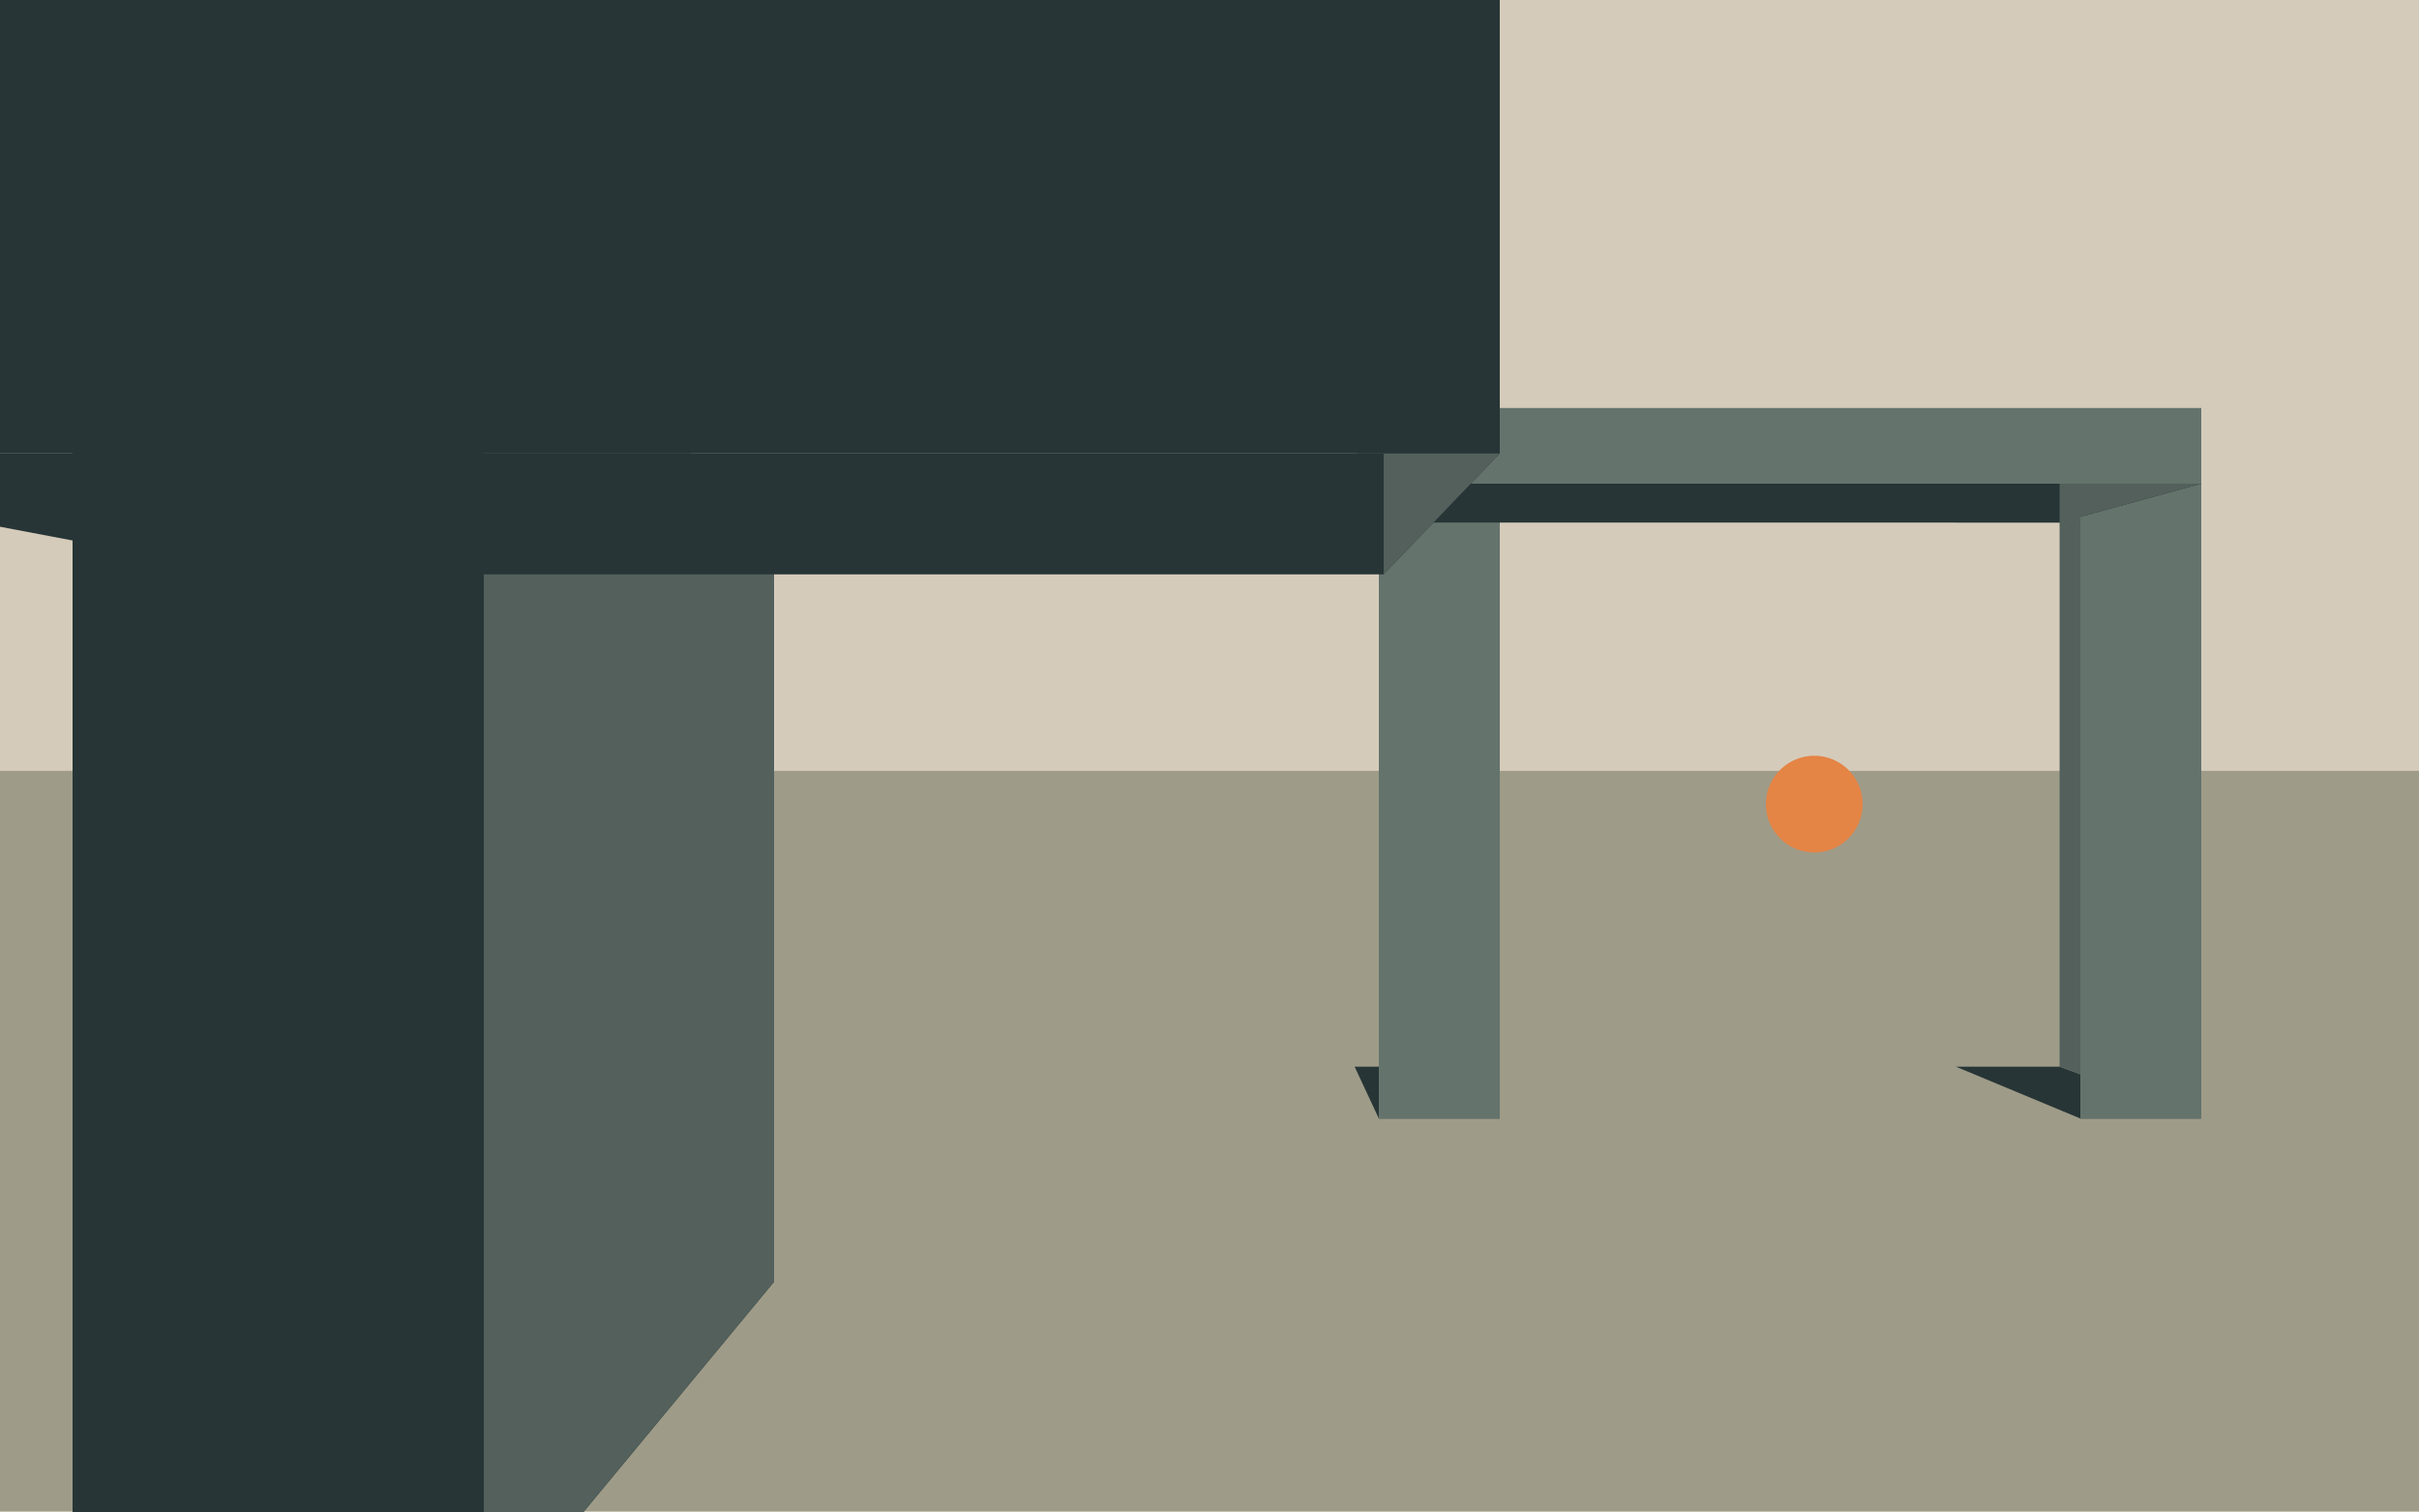
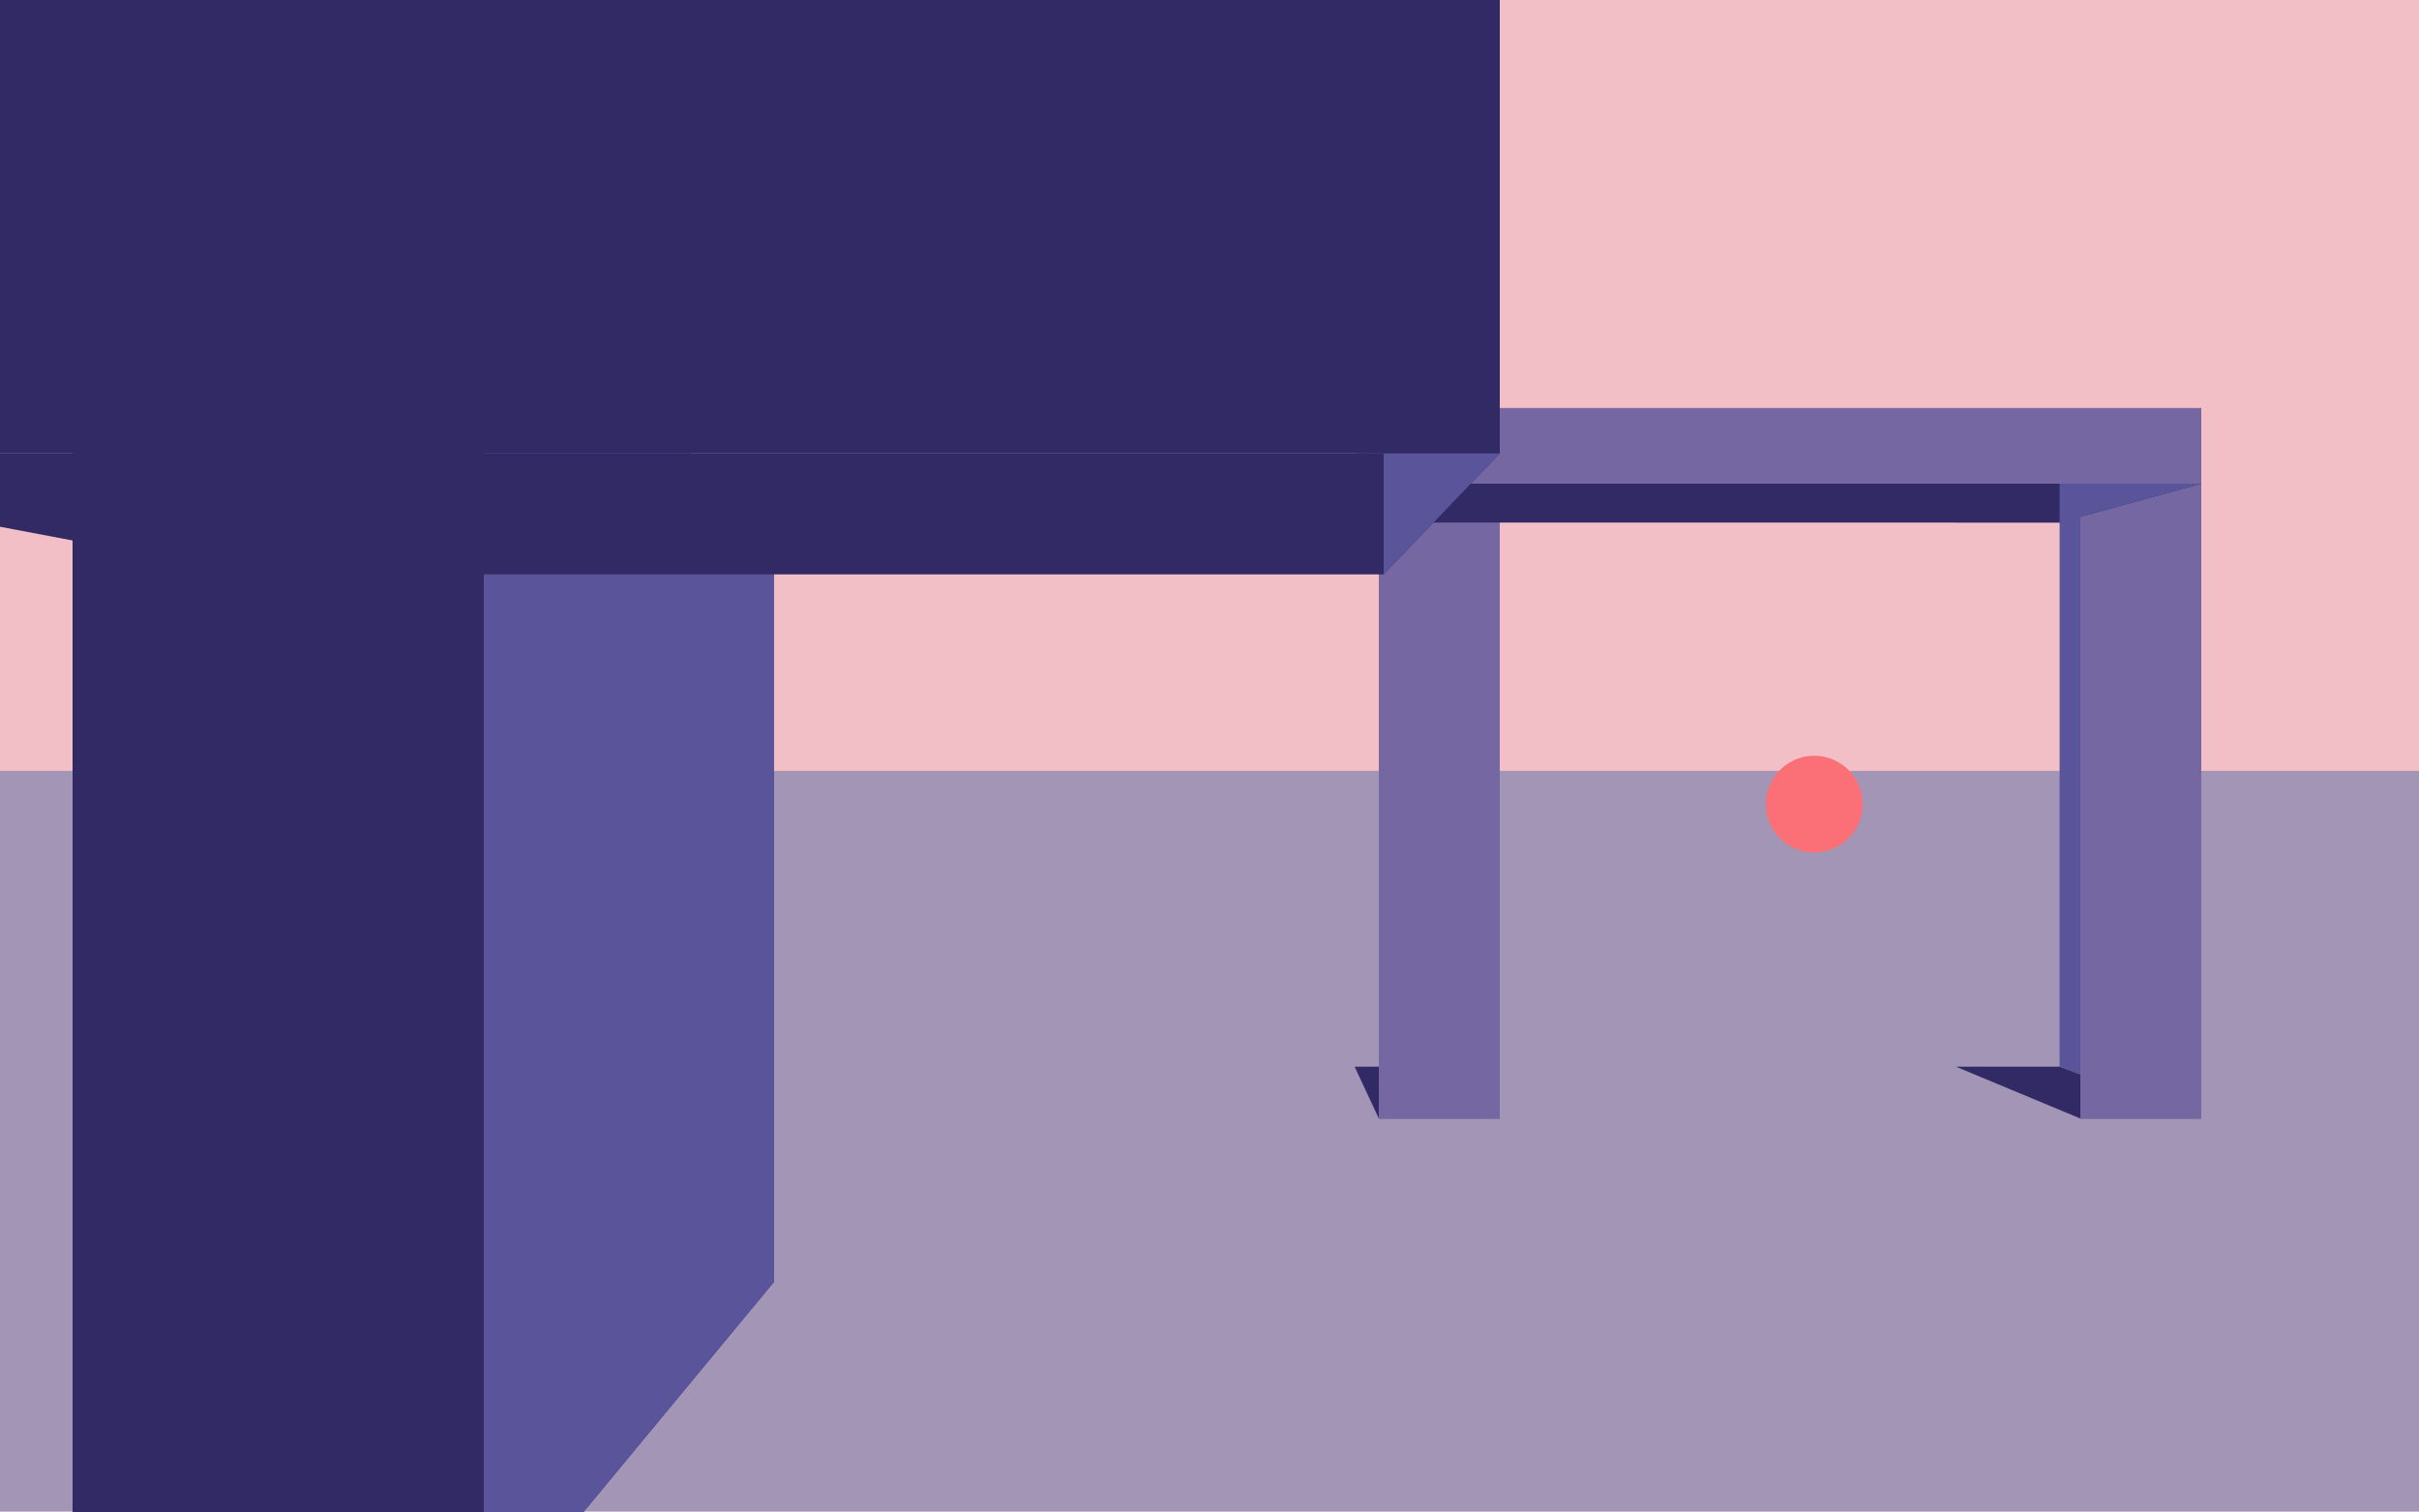
<svg xmlns="http://www.w3.org/2000/svg" width="1000" height="625" viewBox="0 0 1000 625">
-   <polygon points="0.000,0.000 1000.000,0.000 1000.000,625.000 0.000,625.000" fill="#d5cbbb" />
-   <polygon points="0.000,318.750 1000.000,318.750 1000.000,625.000 0.000,625.000" fill="#9e9b88" />
-   <polygon points="770.000,332.500 769.957,333.808 769.829,335.111 769.616,336.402 769.319,337.676 768.939,338.929 768.478,340.154 767.937,341.346 767.321,342.500 766.629,343.611 765.867,344.675 765.037,345.687 764.142,346.642 763.187,347.537 762.175,348.367 761.111,349.129 760.000,349.821 758.846,350.437 757.654,350.978 756.429,351.439 755.176,351.819 753.902,352.116 752.611,352.329 751.308,352.457 750.000,352.500 748.692,352.457 747.389,352.329 746.098,352.116 744.824,351.819 743.571,351.439 742.346,350.978 741.154,350.437 740.000,349.821 738.889,349.129 737.825,348.367 736.813,347.537 735.858,346.642 734.963,345.687 734.133,344.675 733.371,343.611 732.679,342.500 732.063,341.346 731.522,340.154 731.061,338.929 730.681,337.676 730.384,336.402 730.171,335.111 730.043,333.808 730.000,332.500 730.043,331.192 730.171,329.889 730.384,328.598 730.681,327.324 731.061,326.071 731.522,324.846 732.063,323.654 732.679,322.500 733.371,321.389 734.133,320.325 734.963,319.313 735.858,318.358 736.813,317.463 737.825,316.633 738.889,315.871 740.000,315.179 741.154,314.563 742.346,314.022 743.571,313.561 744.824,313.181 746.098,312.884 747.389,312.671 748.692,312.543 750.000,312.500 751.308,312.543 752.611,312.671 753.902,312.884 755.176,313.181 756.429,313.561 757.654,314.022 758.846,314.563 760.000,315.179 761.111,315.871 762.175,316.633 763.187,317.463 764.142,318.358 765.037,319.313 765.867,320.325 766.629,321.389 767.321,322.500 767.937,323.654 768.478,324.846 768.939,326.071 769.319,327.324 769.616,328.598 769.829,329.889 769.957,331.192" fill="#e48445" />
-   <polygon points="570.000,462.500 620.000,462.500 602.857,441.071 560.000,441.071" fill="#273536" />
-   <polygon points="620.000,200.000 620.000,462.500 602.857,441.071 602.857,216.071" fill="#53605b" />
-   <polygon points="570.000,200.000 620.000,200.000 602.857,216.071 560.000,216.071" fill="#6f7769" />
-   <polygon points="570.000,200.000 620.000,200.000 620.000,462.500 570.000,462.500" fill="#64736c" />
-   <polygon points="860.000,462.500 910.000,462.500 851.429,441.071 808.571,441.071" fill="#273536" />
-   <polygon points="910.000,200.000 910.000,462.500 851.429,441.071 851.429,216.071" fill="#53605b" />
-   <polygon points="860.000,200.000 910.000,200.000 851.429,216.071 808.571,216.071" fill="#6f7769" />
-   <polygon points="860.000,200.000 910.000,200.000 910.000,462.500 860.000,462.500" fill="#64736c" />
-   <polygon points="570.000,200.000 910.000,200.000 851.429,216.071 560.000,216.071" fill="#273536" />
-   <polygon points="910.000,168.750 910.000,200.000 851.429,216.071 851.429,189.286" fill="#53605b" />
-   <polygon points="570.000,168.750 910.000,168.750 851.429,189.286 560.000,189.286" fill="#6f7769" />
-   <polygon points="570.000,168.750 910.000,168.750 910.000,200.000 570.000,200.000" fill="#64736c" />
-   <polygon points="30.000,675.000 200.000,675.000 320.000,530.000 218.000,530.000" fill="#273536" />
-   <polygon points="200.000,137.500 200.000,675.000 320.000,530.000 320.000,207.500" fill="#53605b" />
-   <polygon points="30.000,137.500 200.000,137.500 320.000,207.500 218.000,207.500" fill="#6f7769" />
-   <polygon points="30.000,137.500 200.000,137.500 200.000,675.000 30.000,675.000" fill="#273536" />
-   <polygon points="-160.000,187.500 620.000,187.500 572.000,237.500 104.000,237.500" fill="#273536" />
-   <polygon points="620.000,-50.000 620.000,187.500 572.000,237.500 572.000,95.000" fill="#53605b" />
-   <polygon points="-160.000,-50.000 620.000,-50.000 572.000,95.000 104.000,95.000" fill="#6f7769" />
-   <polygon points="-160.000,-50.000 620.000,-50.000 620.000,187.500 -160.000,187.500" fill="#273536" />
+   <polygon points="0.000,0.000 1000.000,0.000 1000.000,625.000 0.000,625.000" fill="#f3bfc7" />
+   <polygon points="0.000,318.750 1000.000,318.750 1000.000,625.000 0.000,625.000" fill="#a395b5" />
+   <polygon points="770.000,332.500 769.957,333.808 769.829,335.111 769.616,336.402 769.319,337.676 768.939,338.929 768.478,340.154 767.937,341.346 767.321,342.500 766.629,343.611 765.867,344.675 765.037,345.687 764.142,346.642 763.187,347.537 762.175,348.367 761.111,349.129 760.000,349.821 758.846,350.437 757.654,350.978 756.429,351.439 755.176,351.819 753.902,352.116 752.611,352.329 751.308,352.457 750.000,352.500 748.692,352.457 747.389,352.329 746.098,352.116 744.824,351.819 743.571,351.439 742.346,350.978 741.154,350.437 740.000,349.821 738.889,349.129 737.825,348.367 736.813,347.537 735.858,346.642 734.963,345.687 734.133,344.675 733.371,343.611 732.679,342.500 732.063,341.346 731.522,340.154 731.061,338.929 730.681,337.676 730.384,336.402 730.171,335.111 730.043,333.808 730.000,332.500 730.043,331.192 730.171,329.889 730.384,328.598 730.681,327.324 731.061,326.071 731.522,324.846 732.063,323.654 732.679,322.500 733.371,321.389 734.133,320.325 734.963,319.313 735.858,318.358 736.813,317.463 737.825,316.633 738.889,315.871 740.000,315.179 741.154,314.563 742.346,314.022 743.571,313.561 744.824,313.181 746.098,312.884 747.389,312.671 748.692,312.543 750.000,312.500 751.308,312.543 752.611,312.671 753.902,312.884 755.176,313.181 756.429,313.561 757.654,314.022 758.846,314.563 760.000,315.179 761.111,315.871 762.175,316.633 763.187,317.463 764.142,318.358 765.037,319.313 765.867,320.325 766.629,321.389 767.321,322.500 767.937,323.654 768.478,324.846 768.939,326.071 769.319,327.324 769.616,328.598 769.829,329.889 769.957,331.192" fill="#fb7076" />
+   <polygon points="570.000,462.500 620.000,462.500 602.857,441.071 560.000,441.071" fill="#312a65" />
+   <polygon points="620.000,200.000 620.000,462.500 602.857,441.071 602.857,216.071" fill="#5a559b" />
+   <polygon points="570.000,200.000 620.000,200.000 602.857,216.071 560.000,216.071" fill="#746cae" />
+   <polygon points="570.000,200.000 620.000,200.000 620.000,462.500 570.000,462.500" fill="#7467a2" />
+   <polygon points="860.000,462.500 910.000,462.500 851.429,441.071 808.571,441.071" fill="#312a65" />
+   <polygon points="910.000,200.000 910.000,462.500 851.429,441.071 851.429,216.071" fill="#5a559b" />
+   <polygon points="860.000,200.000 910.000,200.000 851.429,216.071 808.571,216.071" fill="#746cae" />
+   <polygon points="860.000,200.000 910.000,200.000 910.000,462.500 860.000,462.500" fill="#7467a2" />
+   <polygon points="570.000,200.000 910.000,200.000 851.429,216.071 560.000,216.071" fill="#312a65" />
+   <polygon points="910.000,168.750 910.000,200.000 851.429,216.071 851.429,189.286" fill="#5a559b" />
+   <polygon points="570.000,168.750 910.000,168.750 851.429,189.286 560.000,189.286" fill="#746cae" />
+   <polygon points="570.000,168.750 910.000,168.750 910.000,200.000 570.000,200.000" fill="#7467a2" />
+   <polygon points="30.000,675.000 200.000,675.000 320.000,530.000 218.000,530.000" fill="#312a65" />
+   <polygon points="200.000,137.500 200.000,675.000 320.000,530.000 320.000,207.500" fill="#5a559b" />
+   <polygon points="30.000,137.500 200.000,137.500 320.000,207.500 218.000,207.500" fill="#746cae" />
+   <polygon points="30.000,137.500 200.000,137.500 200.000,675.000 30.000,675.000" fill="#312a65" />
+   <polygon points="-160.000,187.500 620.000,187.500 572.000,237.500 104.000,237.500" fill="#312a65" />
+   <polygon points="620.000,-50.000 620.000,187.500 572.000,237.500 572.000,95.000" fill="#5a559b" />
+   <polygon points="-160.000,-50.000 620.000,-50.000 572.000,95.000 104.000,95.000" fill="#746cae" />
+   <polygon points="-160.000,-50.000 620.000,-50.000 620.000,187.500 -160.000,187.500" fill="#312a65" />
</svg>
